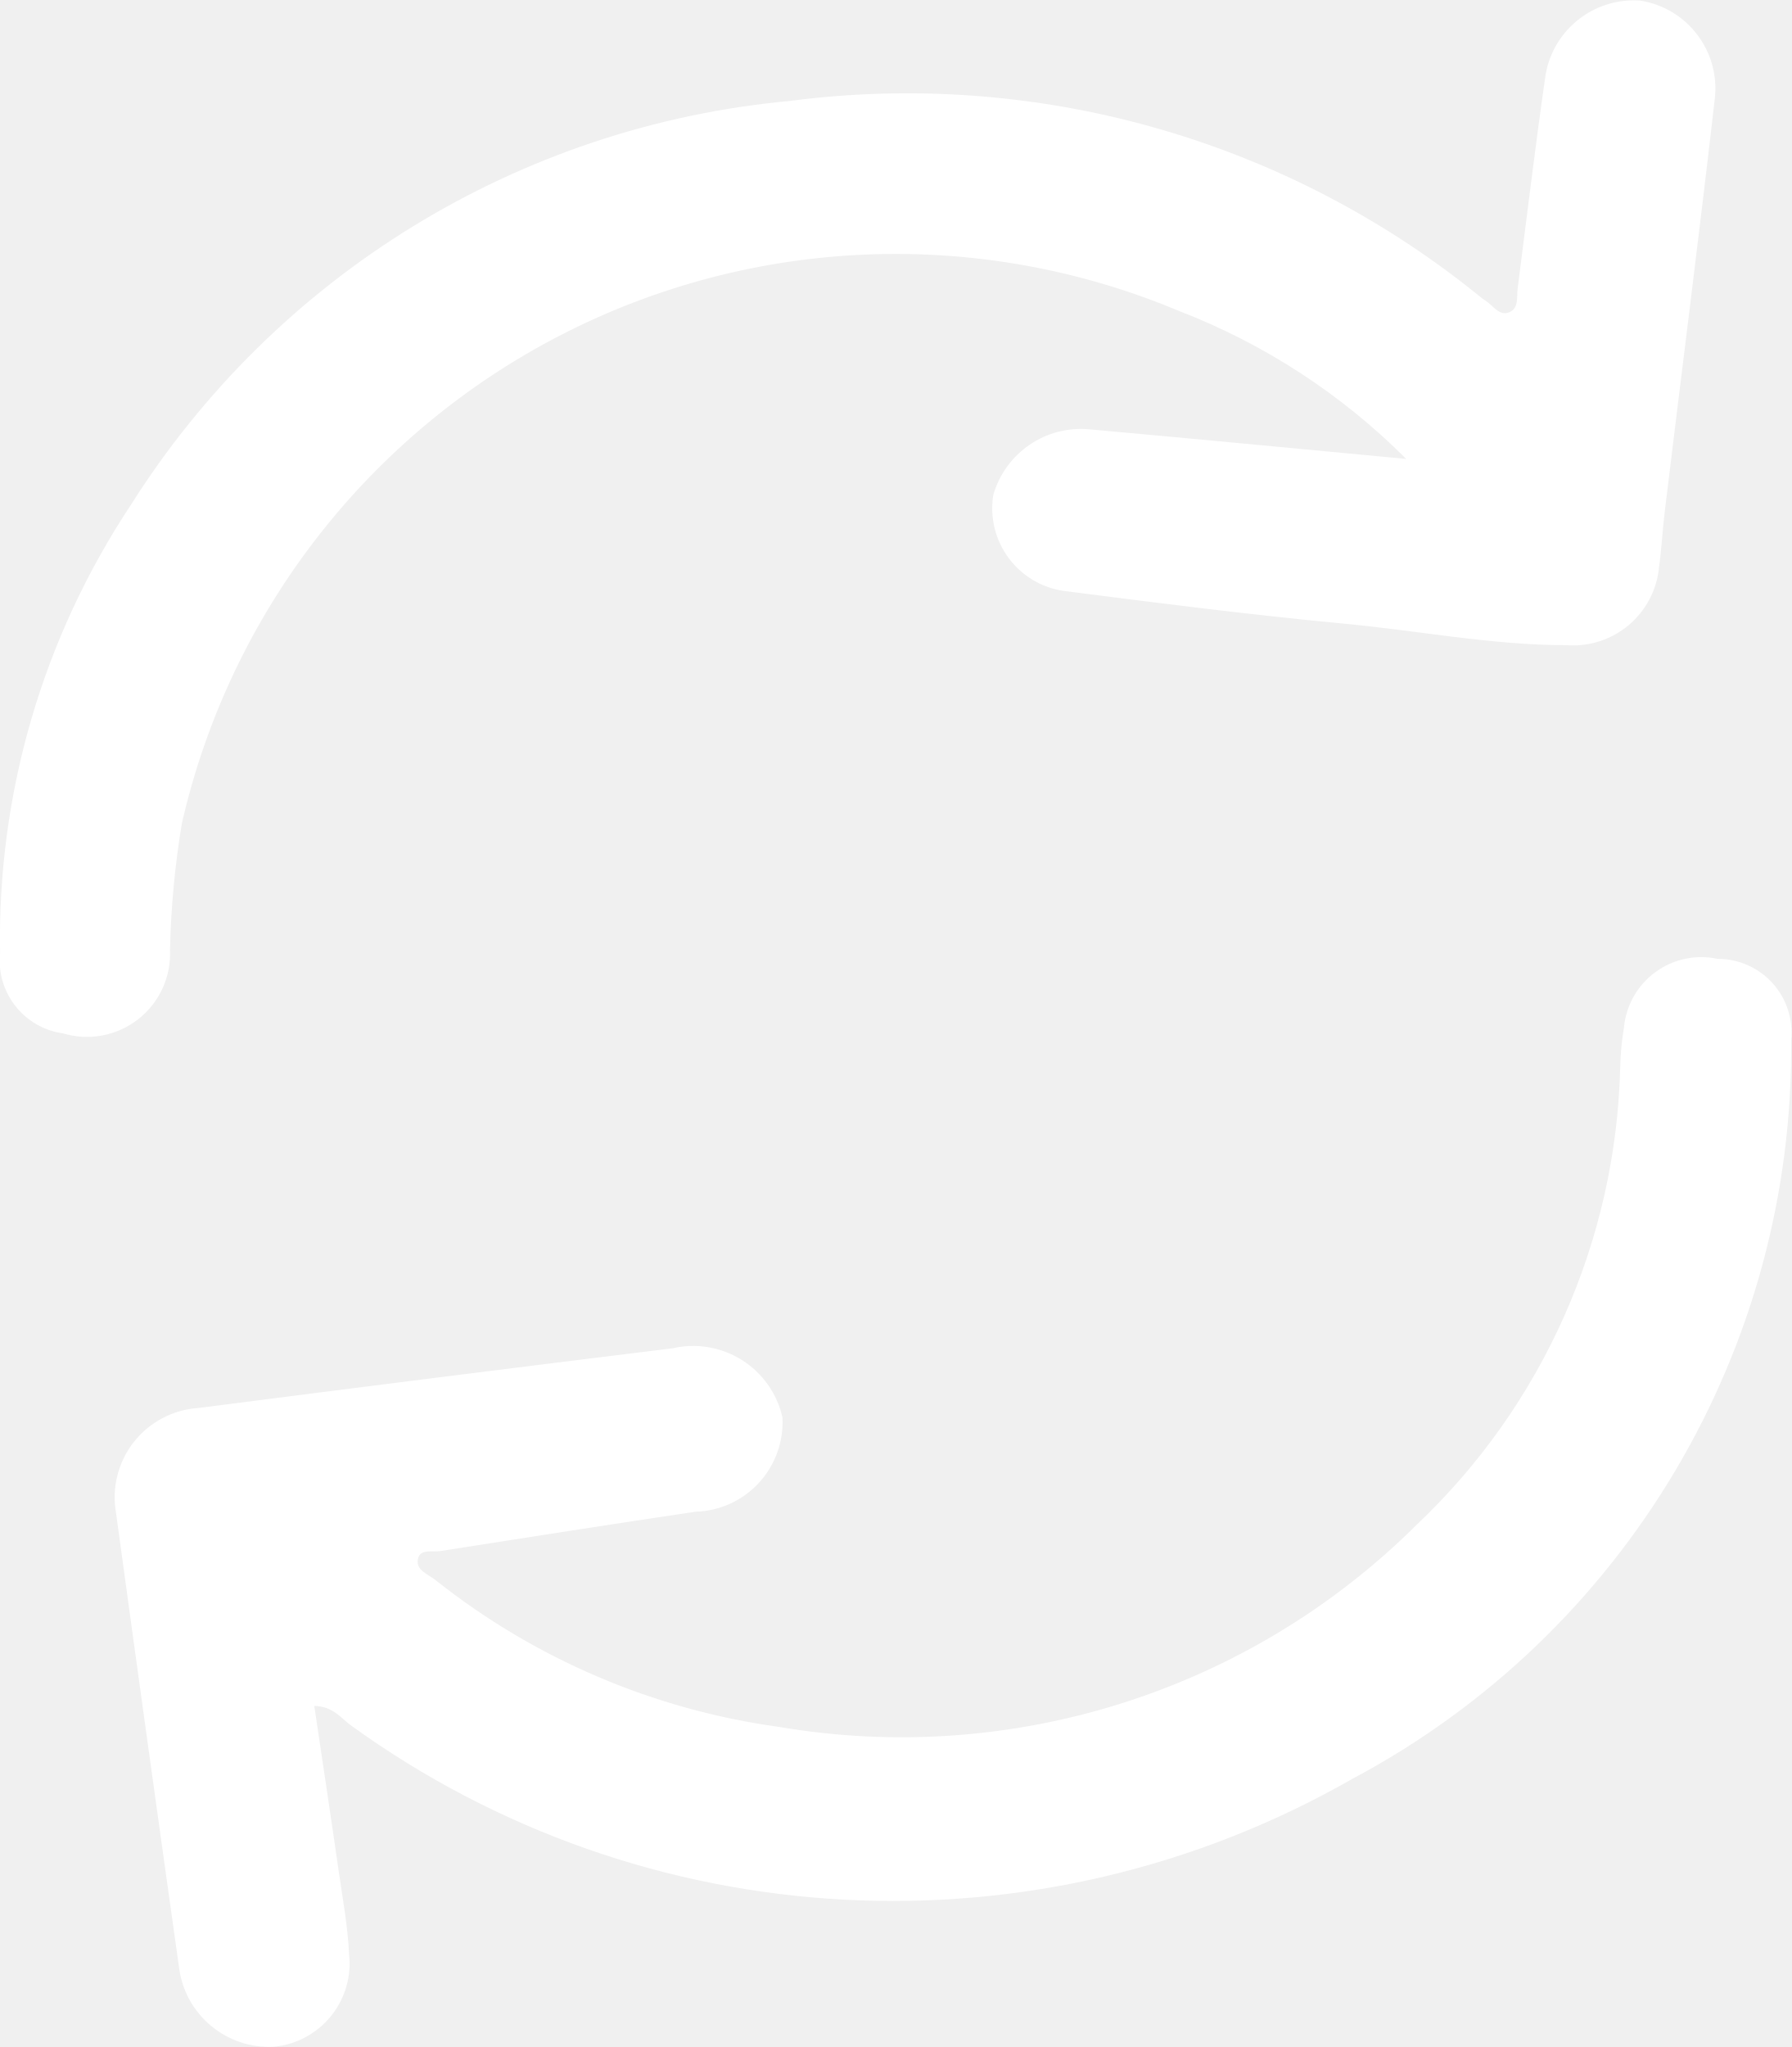
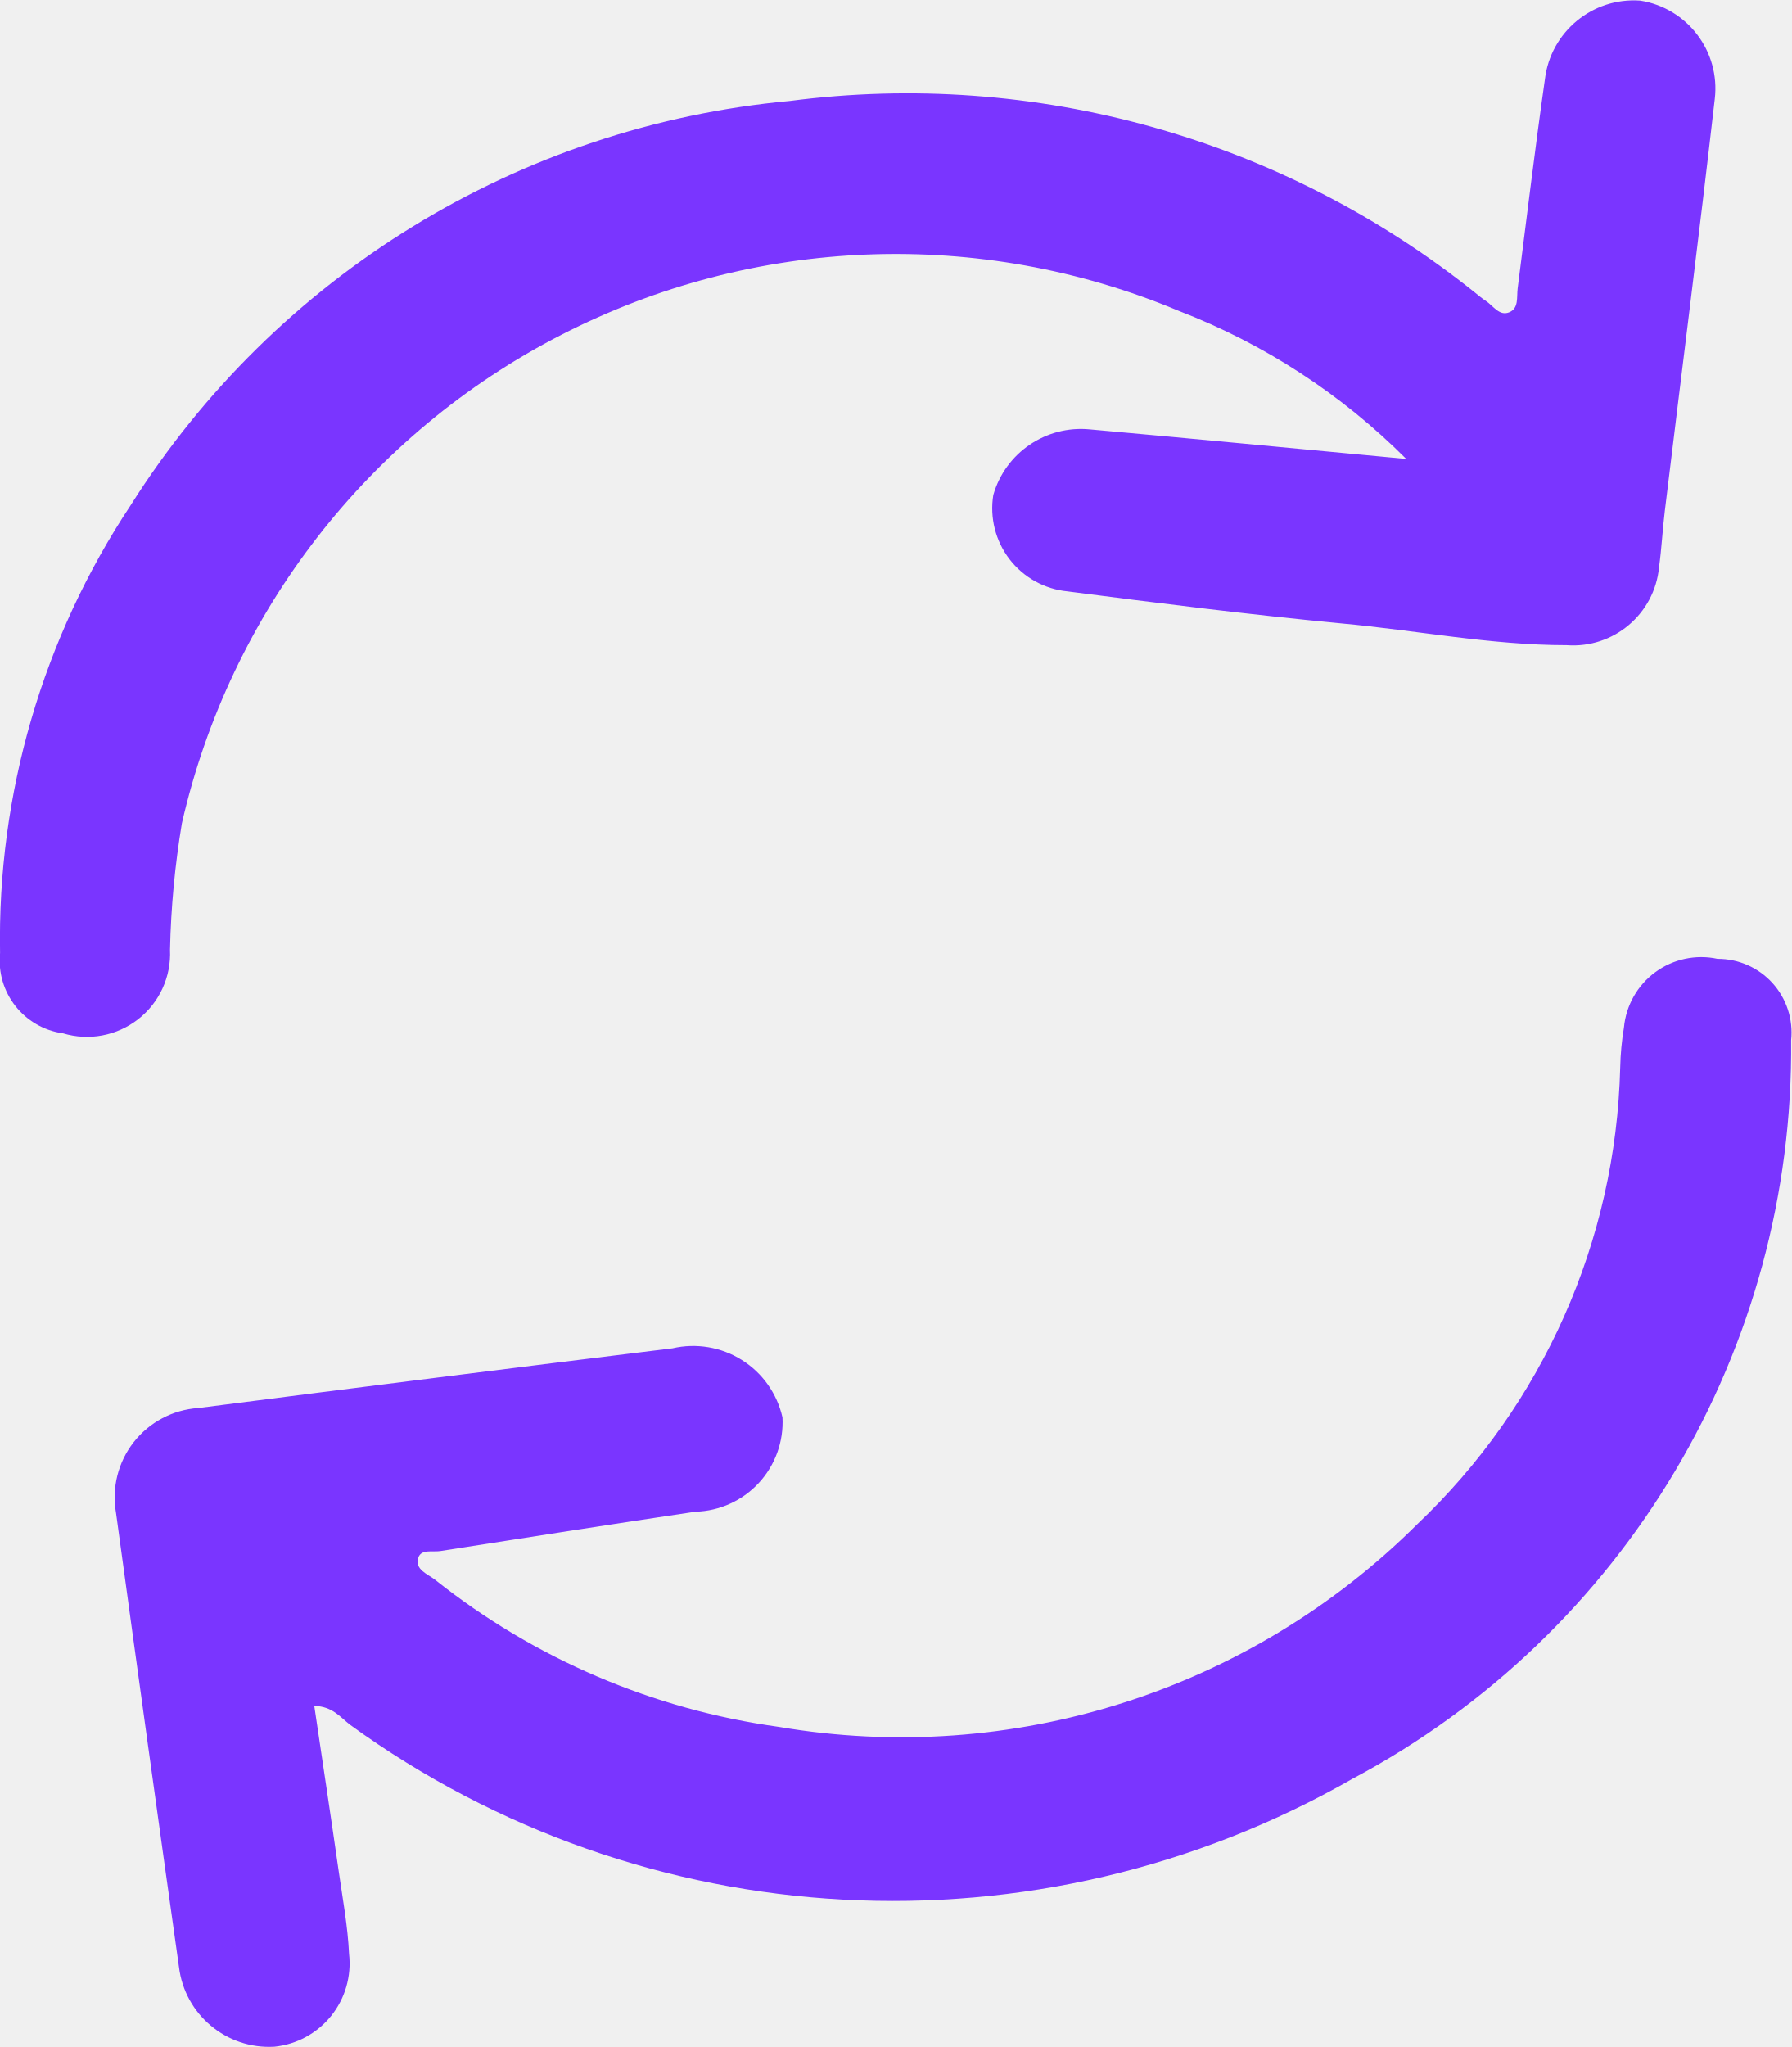
<svg xmlns="http://www.w3.org/2000/svg" width="24" height="27.422" viewBox="0 0 24 27.422">
  <defs>
-     <style>.a{fill:#fff;}</style>
+     <style>.a{fill:#7a35ff;}</style>
  </defs>
  <path class="a" d="M-1041.931-622.912a8.754,8.754,0,0,0-3.044-1.982,9.811,9.811,0,0,0-13.361,6.864,11.855,11.855,0,0,0-.159,1.694,1.114,1.114,0,0,1-1.434,1.119.984.984,0,0,1-.843-1.075,10.509,10.509,0,0,1,1.75-6,11.72,11.72,0,0,1,8.834-5.416,12.173,12.173,0,0,1,9.175,2.565c.048.038.094.079.146.112.1.064.181.208.314.155s.1-.2.115-.321c.12-.933.232-1.868.365-2.8a1.2,1.2,0,0,1,1.276-1.055,1.192,1.192,0,0,1,1,1.318c-.211,1.84-.446,3.677-.669,5.516-.031.252-.043.506-.078.758a1.157,1.157,0,0,1-1.236,1.043c-1.017,0-2.016-.2-3.024-.292-1.225-.117-2.447-.271-3.667-.429a1.118,1.118,0,0,1-.993-1.291,1.222,1.222,0,0,1,1.294-.879C-1044.8-623.185-1043.44-623.054-1041.931-622.912Z" transform="translate(1060.773 629.06)" />
  <path class="a" d="M-1040.984-488.683c.111.747.222,1.479.327,2.212.053.369.122.739.139,1.11a1.121,1.121,0,0,1-1,1.243,1.217,1.217,0,0,1-1.279-1.069q-.428-3.038-.843-6.079a1.2,1.2,0,0,1,1.1-1.408q3.177-.409,6.356-.8a1.227,1.227,0,0,1,1.473.925,1.2,1.2,0,0,1-1.164,1.264c-1.141.169-2.28.349-3.42.527-.1.016-.255-.029-.294.086-.055.164.125.221.225.3a9.488,9.488,0,0,0,4.607,1.97,9.791,9.791,0,0,0,8.549-2.713,8.729,8.729,0,0,0,2.722-6.121,3.707,3.707,0,0,1,.05-.534,1.04,1.04,0,0,1,1.254-.921.987.987,0,0,1,.986,1.091,11.081,11.081,0,0,1-5.876,9.892,12.393,12.393,0,0,1-13.433-.723C-1040.635-488.531-1040.74-488.678-1040.984-488.683Z" transform="translate(1045.195 511.536)" />
</svg>
